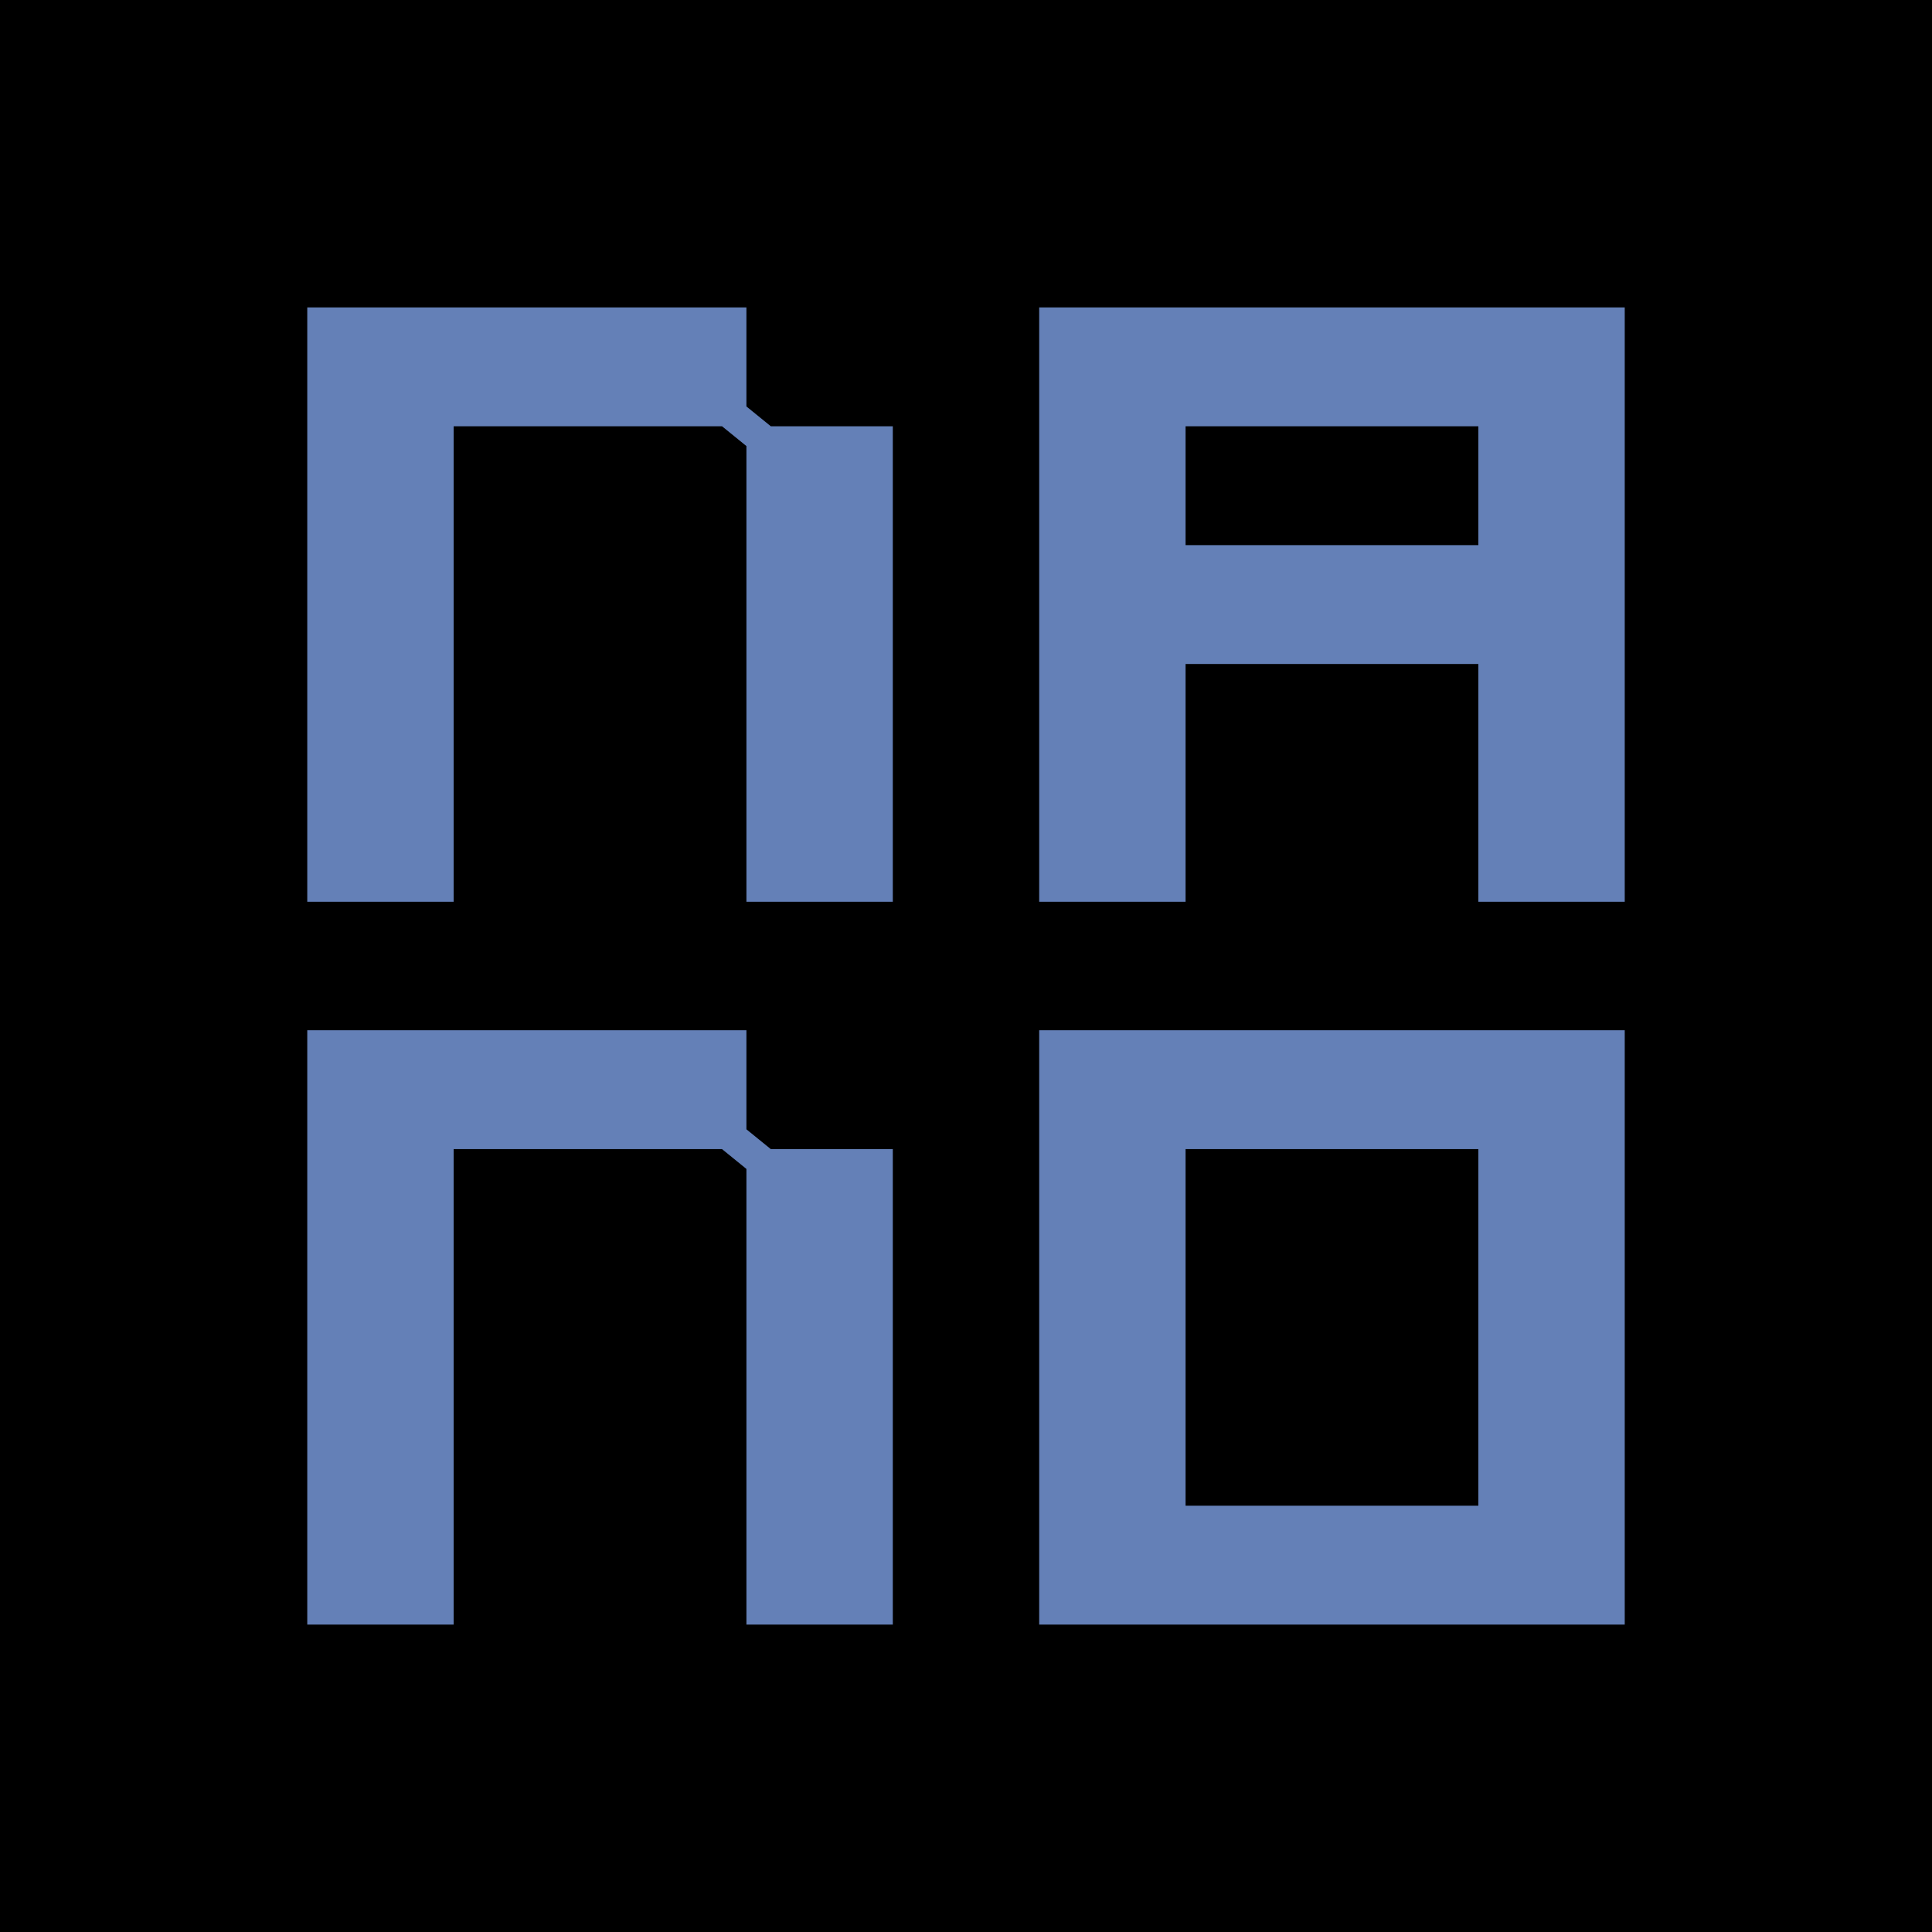
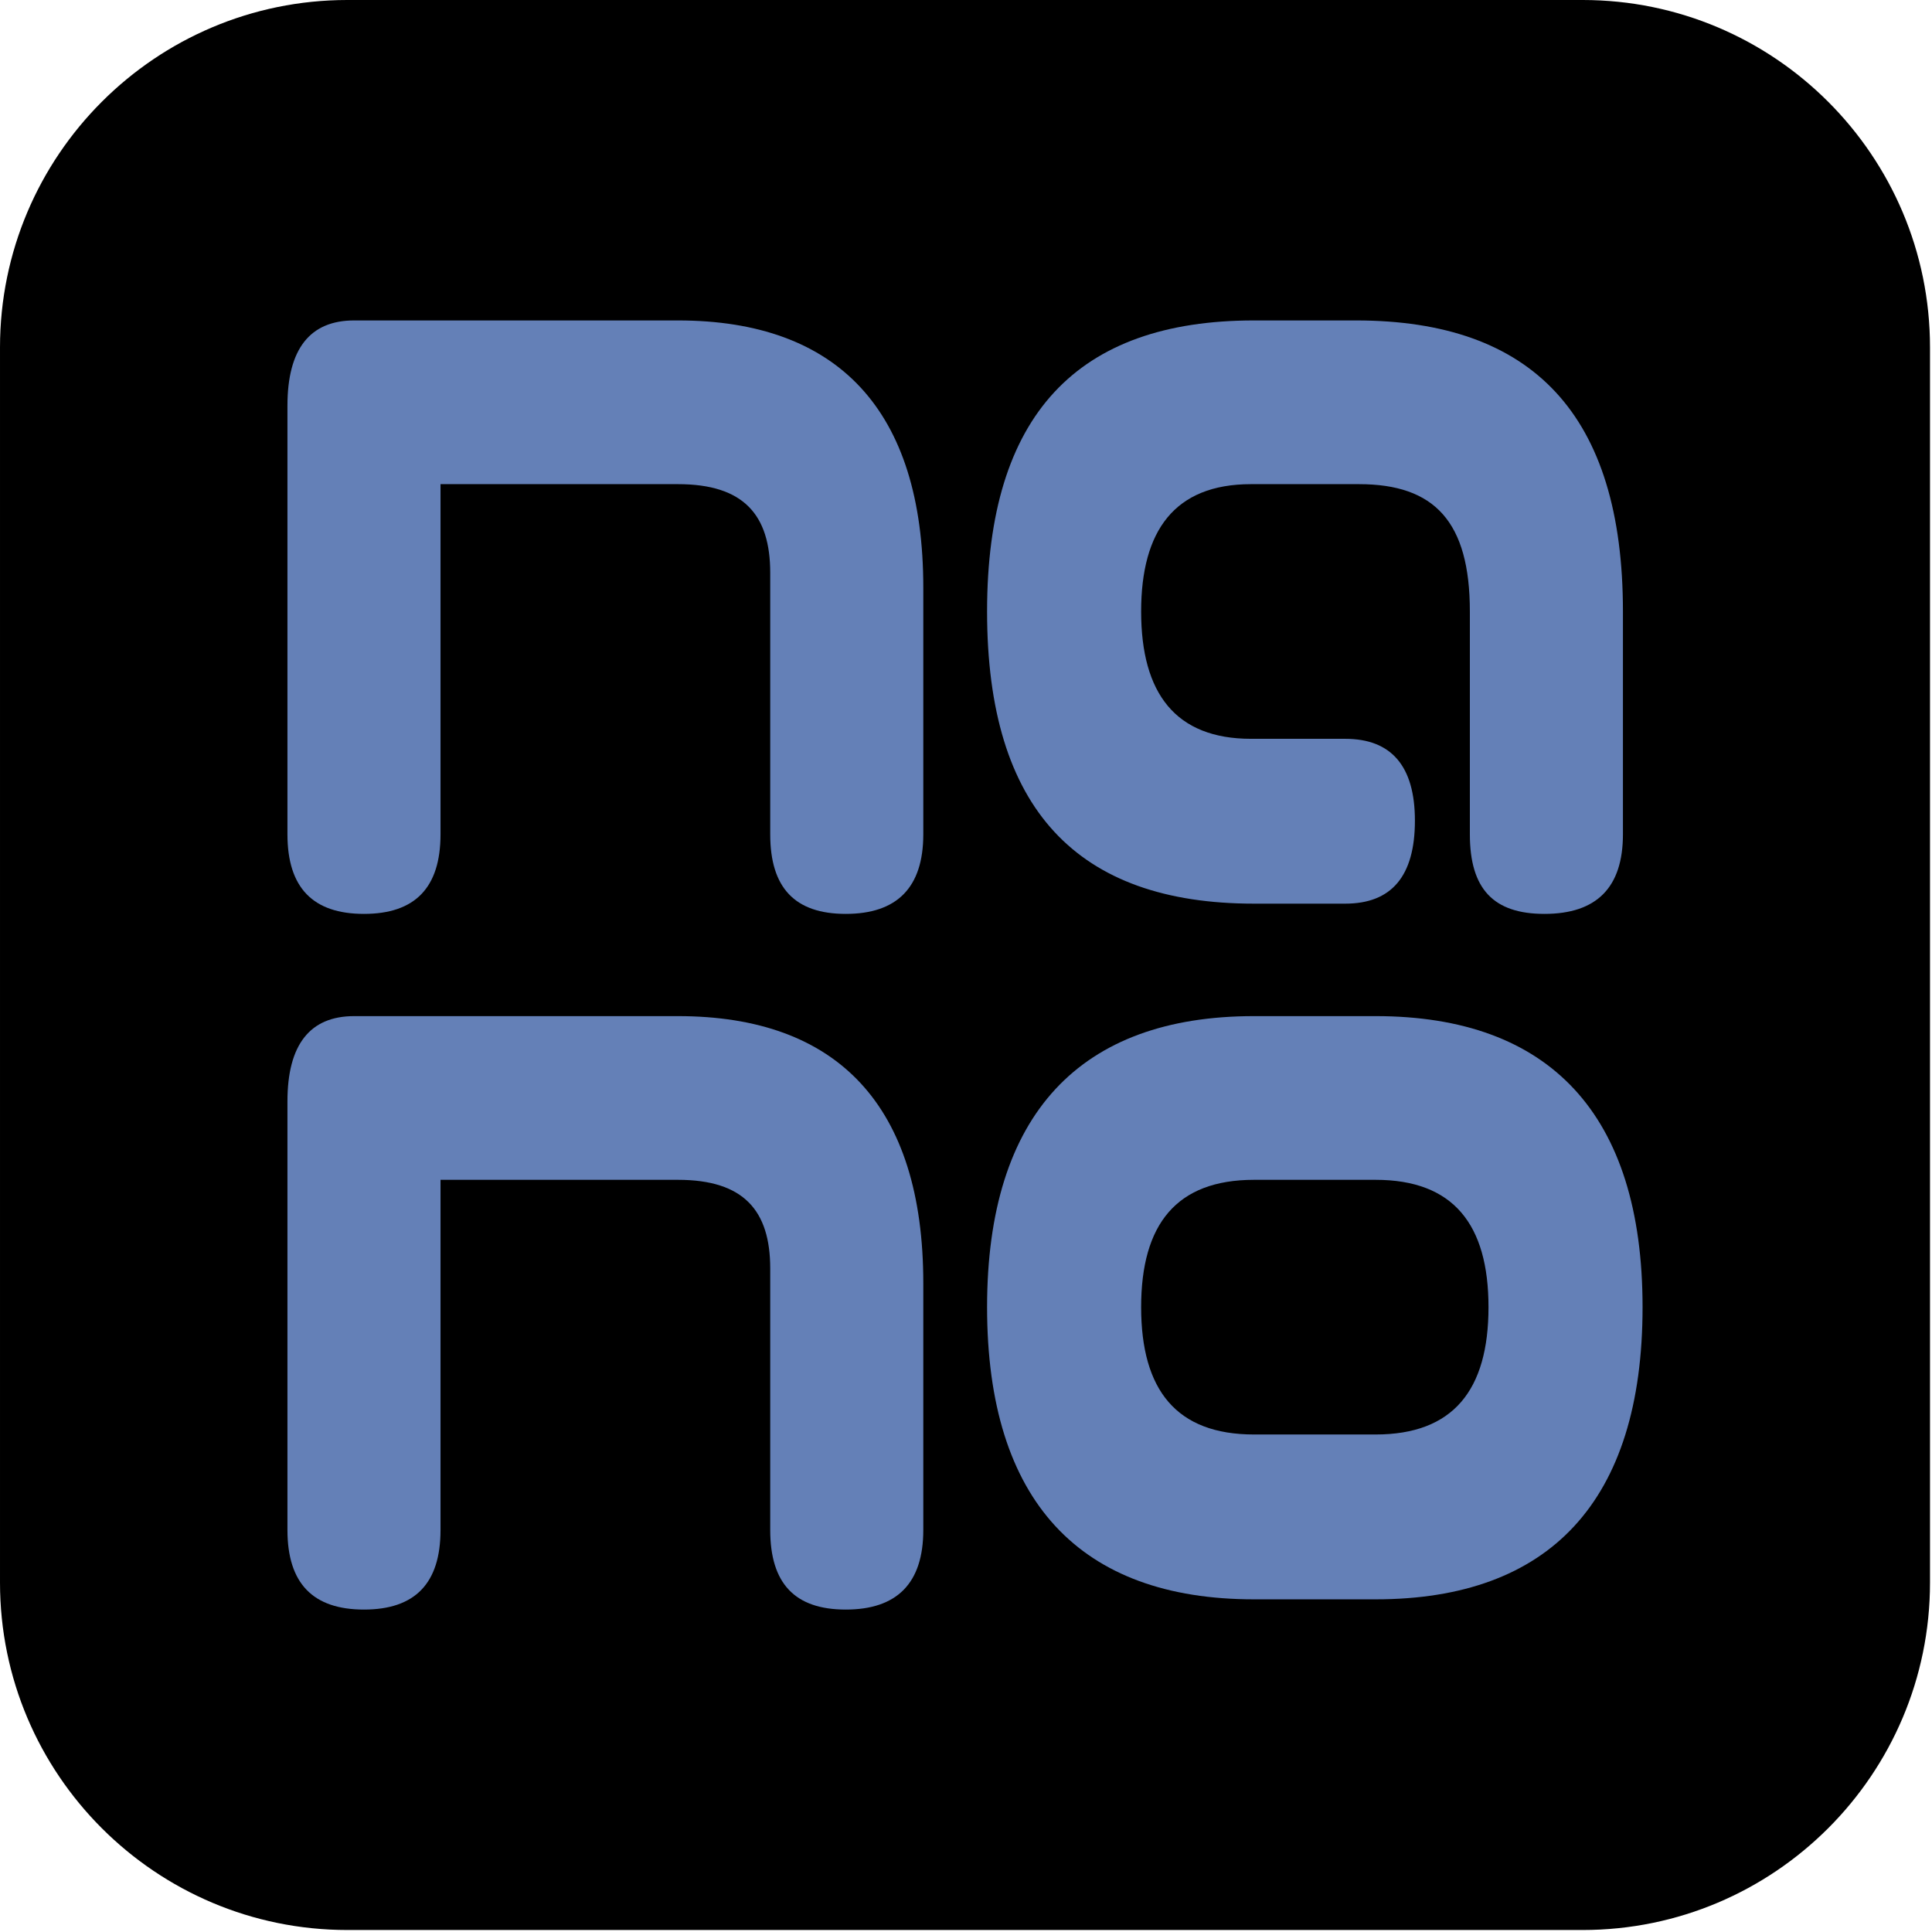
- <svg xmlns="http://www.w3.org/2000/svg" width="100%" height="100%" viewBox="0 0 512 512" version="1.1" xml:space="preserve" style="fill-rule:evenodd;clip-rule:evenodd;stroke-linejoin:round;stroke-miterlimit:2;">
-   <rect x="0" y="0" width="512" height="512" style="fill-rule:nonzero;" />
-   <g transform="matrix(1.74068,0,0,1.41349,-456.193,-229.732)">
-     <path d="M331.143,331.593L308.857,331.593L308.857,220.161L375.716,220.161L375.716,238.733L379.431,242.447L398.003,242.447L398.003,331.593L375.716,331.593L375.716,246.162L372.002,242.447L331.143,242.447L331.143,331.593ZM420.29,220.161L509.436,220.161L509.436,331.593L487.149,331.593L487.149,287.02L442.576,287.02L442.576,331.593L420.29,331.593L420.29,220.161ZM442.576,242.447L442.576,264.734L487.149,264.734L487.149,242.447L442.576,242.447ZM331.143,467.119L308.857,467.119L308.857,355.687L375.716,355.687L375.716,374.259L379.431,377.973L398.003,377.973L398.003,467.119L375.716,467.119L375.716,381.688L372.002,377.973L331.143,377.973L331.143,467.119ZM509.436,467.119L420.29,467.119L420.29,355.687L509.436,355.687L509.436,467.119ZM487.149,377.973L442.576,377.973L442.576,444.833L487.149,444.833L487.149,377.973Z" style="fill:rgb(100,128,183);" />
+ <svg xmlns="http://www.w3.org/2000/svg" width="100%" height="100%" viewBox="0 0 370 370" version="1.1" xml:space="preserve" style="fill-rule:evenodd;clip-rule:evenodd;stroke-linejoin:round;stroke-miterlimit:2;">
+   <g transform="matrix(1,0,0,1,-615.191,-54.8541)">
+     <g transform="matrix(1,0,0,1,409.708,-6.11212)">
+       <g transform="matrix(1,0,0,1,-47.6403,-93.8202)">
+         <path d="M622.742,221.318L622.742,457.873C622.742,494.593 592.93,524.405 556.21,524.405L319.655,524.405C282.935,524.405 253.124,494.593 253.124,457.873L253.124,221.318C253.124,184.598 282.935,154.786 319.655,154.786L556.21,154.786C592.93,154.786 622.742,184.598 622.742,221.318Z" />
+       </g>
+       <g transform="matrix(1.23517,0,0,1.43105,-128.476,-240.5)">
+         <path d="M325.288,253.544C318.442,253.544 314.943,257.348 314.943,264.955L314.943,322.313C314.943,329.463 318.898,332.963 326.81,332.963C334.721,332.963 338.677,329.463 338.677,322.313L338.677,275.453L375.495,275.453C385.689,275.453 389.797,279.561 389.797,287.32L389.797,322.313C389.797,329.463 393.6,332.963 401.512,332.963C409.423,332.963 413.531,329.463 413.531,322.313L413.531,289.298C413.531,265.563 400.295,253.544 375.495,253.544L325.288,253.544Z" style="fill:rgb(100,128,183);fill-rule:nonzero;" />
+         <path d="M464.803,253.544C437.418,253.544 423.42,266.172 423.42,292.493C423.42,318.966 437.418,331.593 464.803,331.593L478.953,331.593C486.103,331.593 489.755,327.942 489.755,320.487C489.755,313.184 486.103,309.533 478.953,309.533L464.347,309.533C452.632,309.533 447.307,303.447 447.307,292.493C447.307,281.691 452.48,275.453 464.347,275.453L481.083,275.453C492.798,275.453 498.275,280.473 498.275,292.493L498.275,322.313C498.275,329.616 501.926,332.963 509.838,332.963C517.901,332.963 522.009,329.463 522.009,322.313L522.009,292.493C522.009,266.172 508.012,253.544 480.626,253.544L464.803,253.544Z" style="fill:rgb(100,128,183);fill-rule:nonzero;" />
+         <path d="M325.288,346.644C318.442,346.644 314.943,350.447 314.943,358.054L314.943,415.412C314.943,422.563 318.898,426.062 326.81,426.062C334.721,426.062 338.677,422.563 338.677,415.412L338.677,368.552L375.495,368.552C385.689,368.552 389.797,372.66 389.797,380.419L389.797,415.412C389.797,422.563 393.6,426.062 401.512,426.062C409.423,426.062 413.531,422.563 413.531,415.412L413.531,382.397C413.531,358.663 400.295,346.644 375.495,346.644L325.288,346.644Z" style="fill:rgb(100,128,183);fill-rule:nonzero;" />
+         <path d="M464.803,346.644C437.874,346.644 423.42,359.728 423.42,385.592C423.42,411.609 437.874,424.693 464.803,424.693L483.669,424.693C510.598,424.693 525.052,411.609 525.052,385.592C525.052,359.728 510.598,346.644 483.669,346.644L464.803,346.644ZM483.669,368.552C495.688,368.552 501.165,374.486 501.165,385.592C501.165,396.699 495.688,402.632 483.669,402.632L464.803,402.632C452.784,402.632 447.307,396.699 447.307,385.592C447.307,374.486 452.784,368.552 464.803,368.552L483.669,368.552Z" style="fill:rgb(100,128,183);fill-rule:nonzero;" />
+       </g>
+     </g>
  </g>
</svg>
